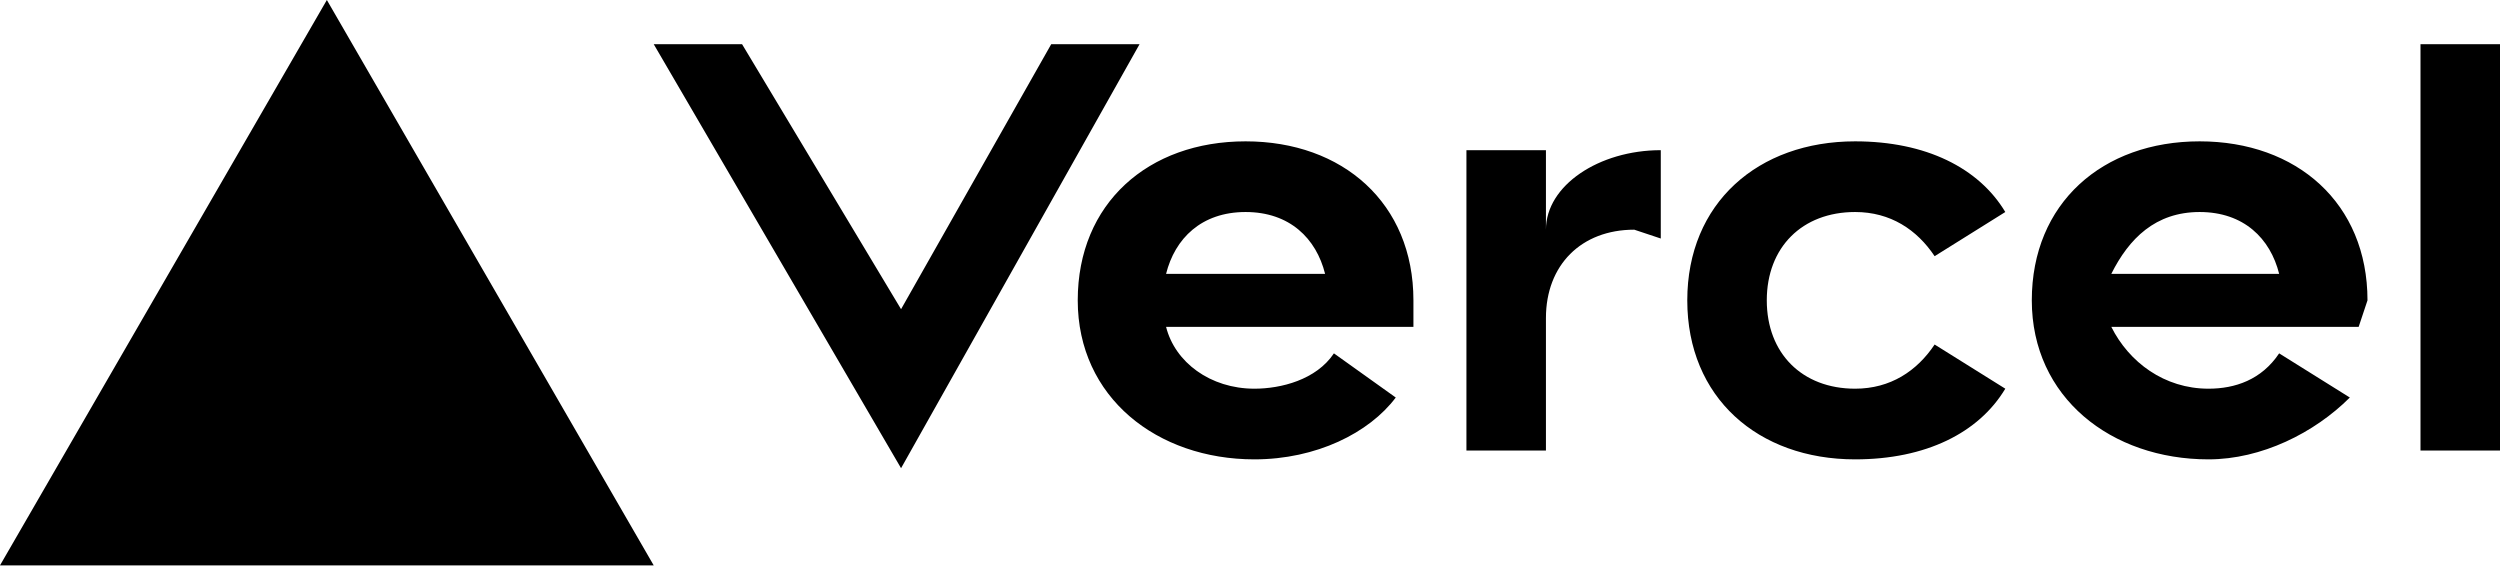
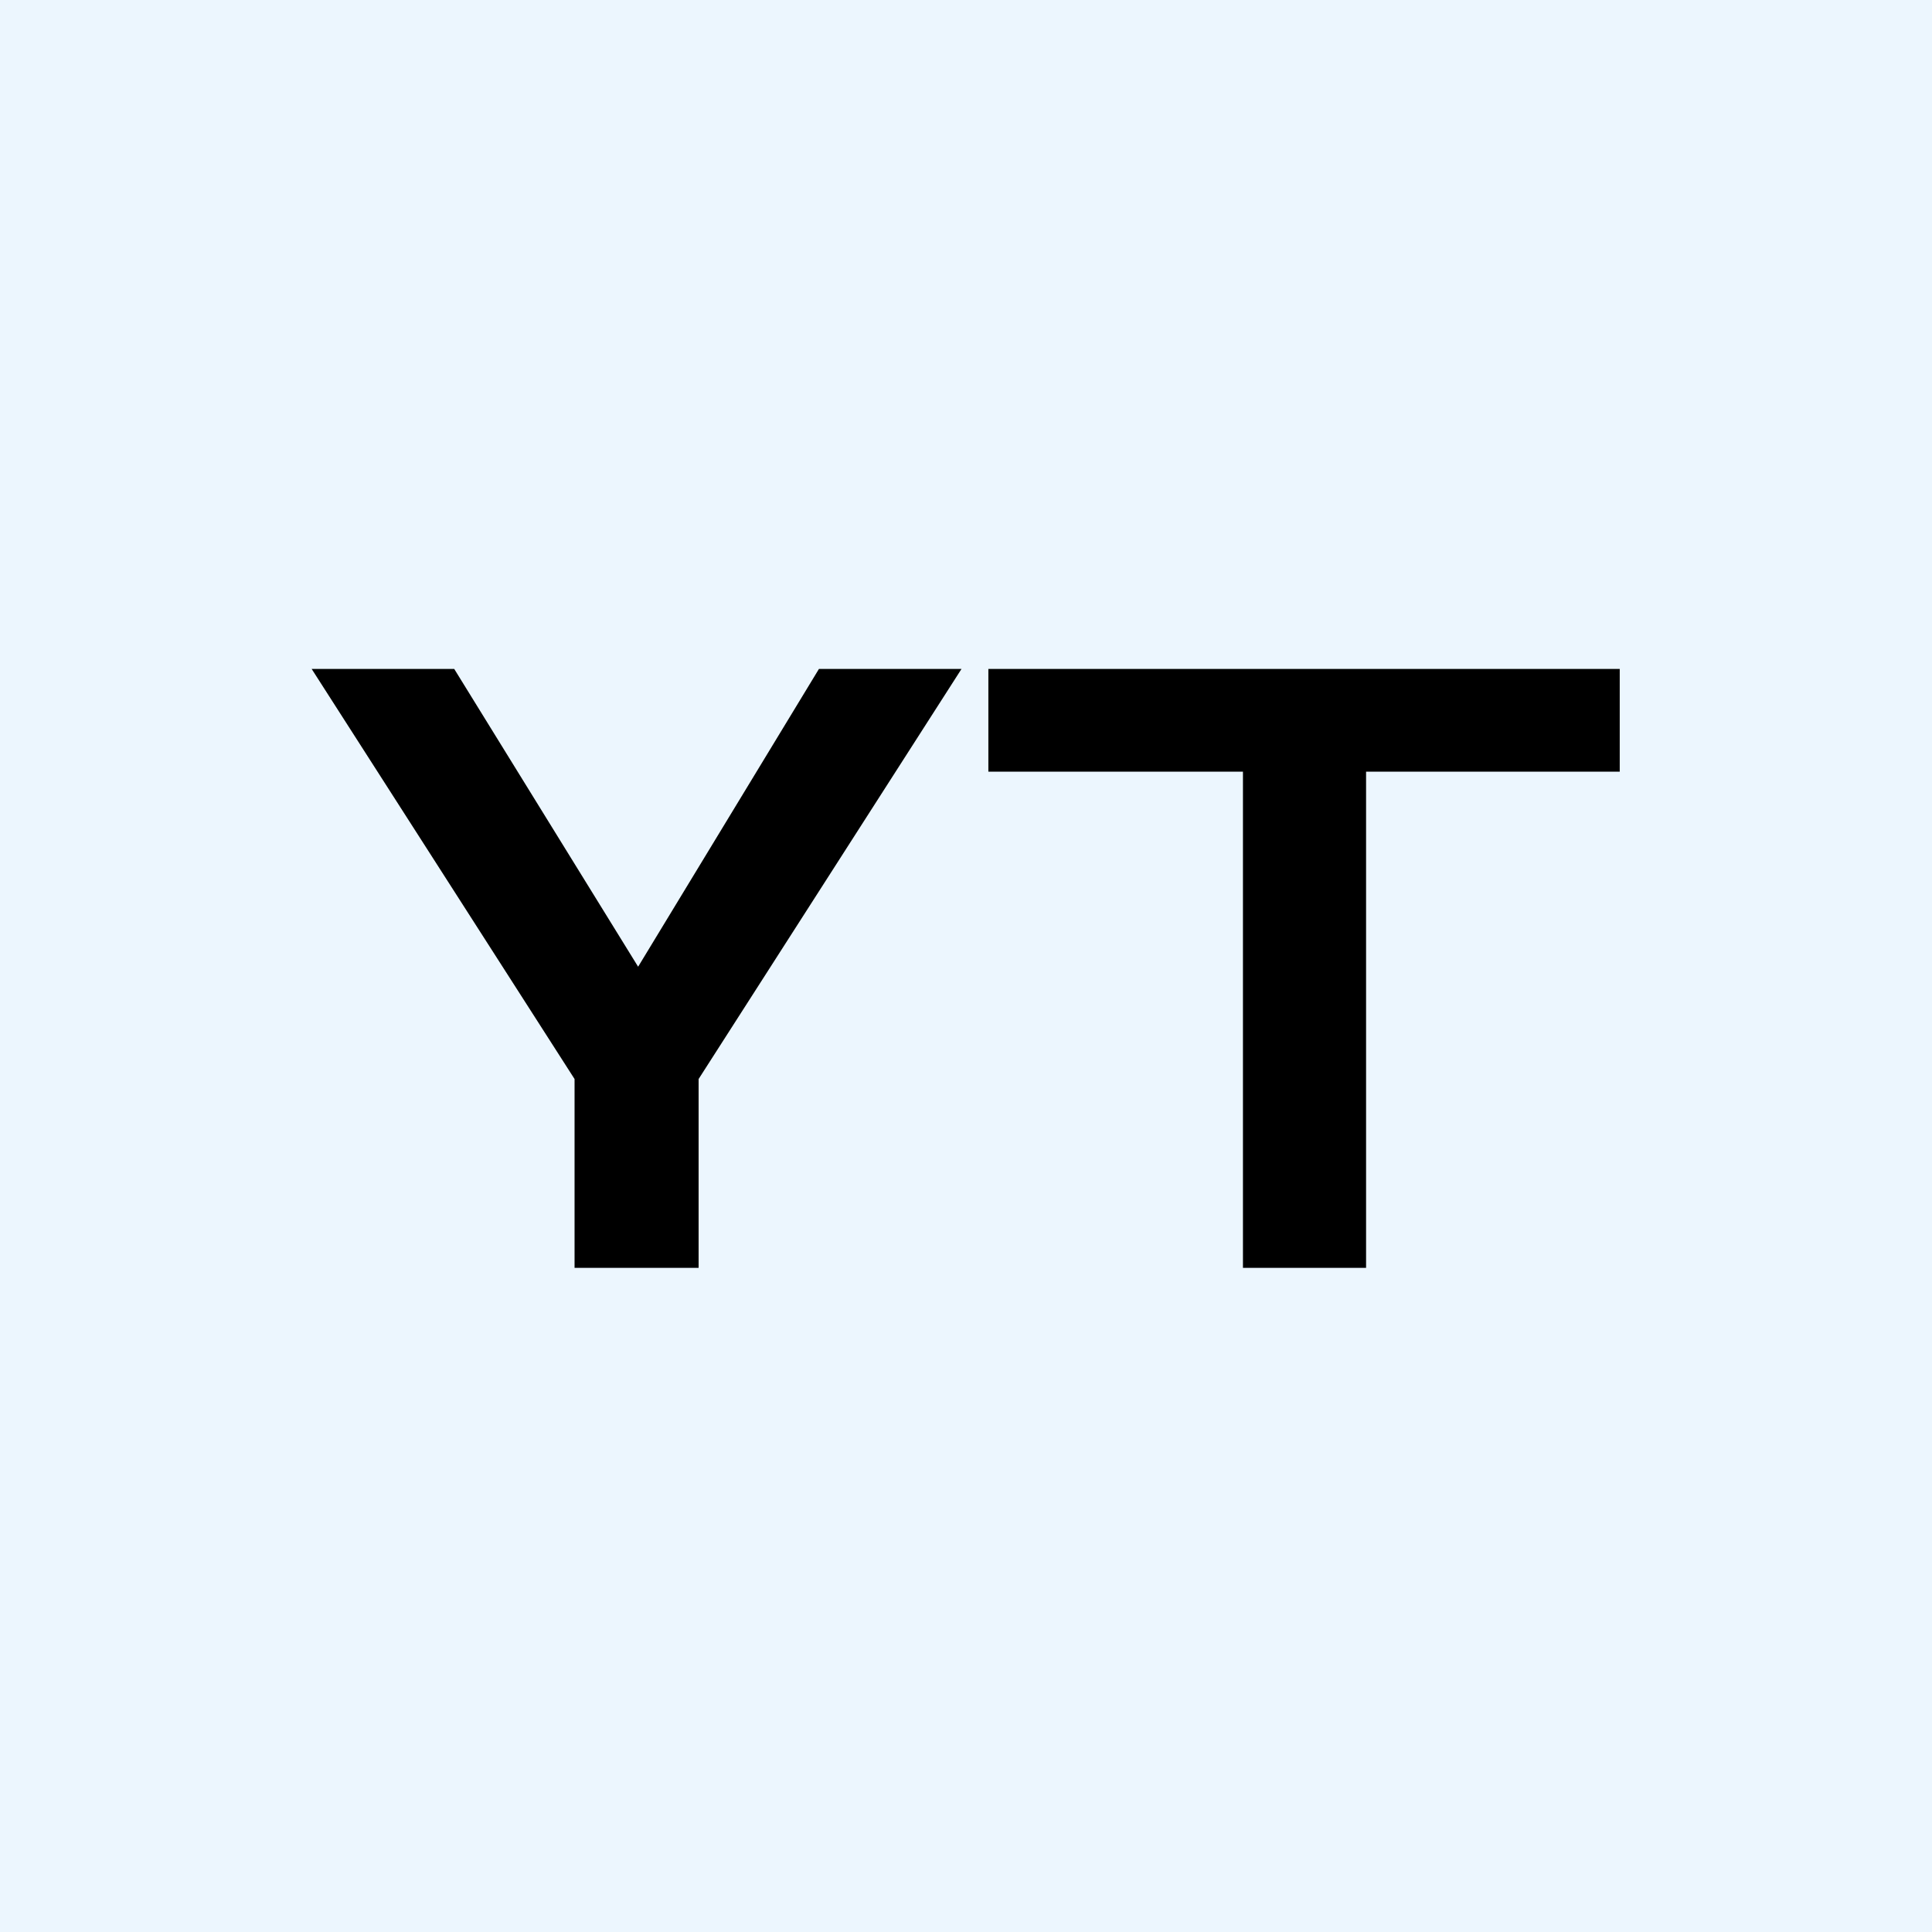
- <svg xmlns="http://www.w3.org/2000/svg" fill="none" viewBox="0 0 283 64">
-   <path fill="black" d="M141 16c-11 0-19 7-19 18s9 18 20 18c7 0 13-3 16-7l-7-5c-2 3-6 4-9 4-5 0-9-3-10-7h28v-3c0-11-8-18-19-18zm-9 15c1-4 4-7 9-7s8 3 9 7h-18zm117-15c-11 0-19 7-19 18s9 18 20 18c6 0 12-3 16-7l-8-5c-2 3-5 4-8 4-5 0-9-3-11-7h28l1-3c0-11-8-18-19-18zm-10 15c2-4 5-7 10-7s8 3 9 7h-19zm-39 3c0 6 4 10 10 10 4 0 7-2 9-5l8 5c-3 5-9 8-17 8-11 0-19-7-19-18s8-18 19-18c8 0 14 3 17 8l-8 5c-2-3-5-5-9-5-6 0-10 4-10 10zm83-29v46h-9V5h9zM37 0l37 64H0L37 0zm92 5-27 48L74 5h10l18 30 17-30h10zm59 12v10l-3-1c-6 0-10 4-10 10v15h-9V17h9v9c0-5 6-9 13-9z" />
+ <svg xmlns="http://www.w3.org/2000/svg" width="192" height="192" viewBox="0 0 192 192" fill="none">
+   <rect width="192" height="192" fill="#ECF6FE" />
+   <path d="M95.555 66.476L69.427 107.232V126H57.099V107.232L30.971 66.476H45.139L67.127 102.08H59.767L81.387 66.476H95.555ZM98.223 66.476H160.967V76.688H98.223V66.476ZM123.523 75.4H135.759V126H123.523V75.4Z" fill="black" />
</svg>
